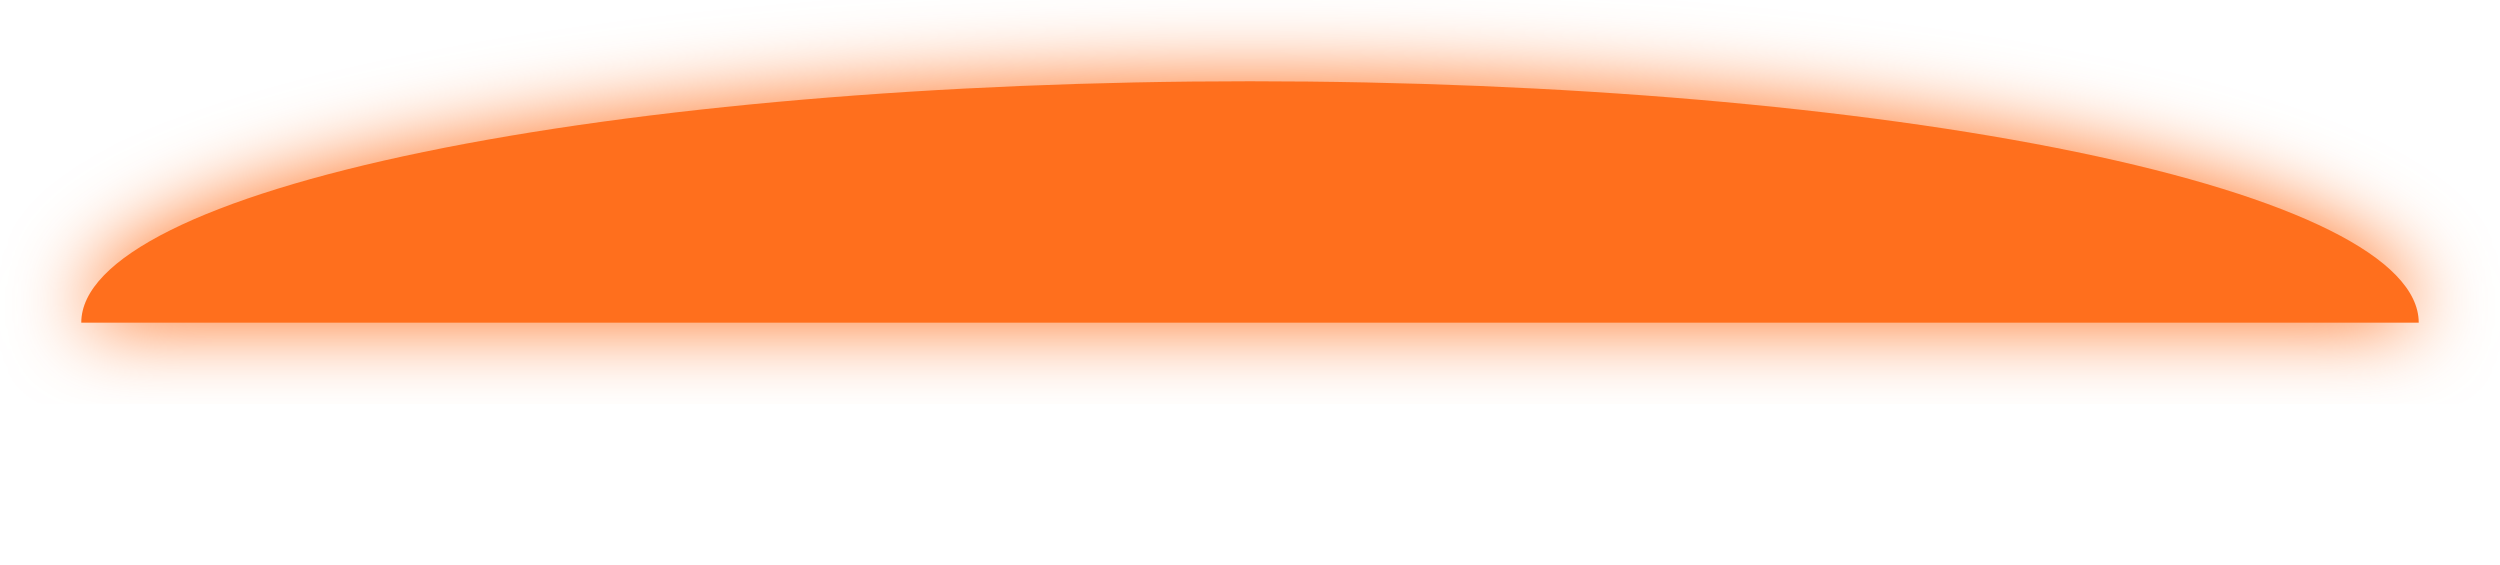
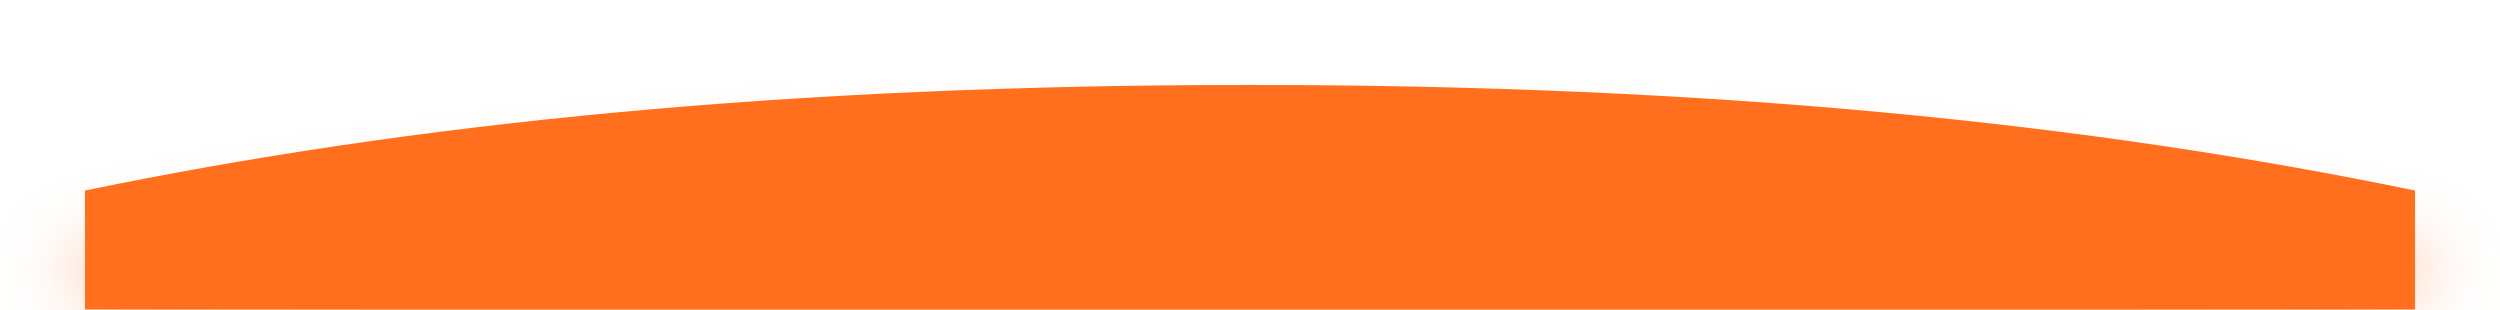
- <svg xmlns="http://www.w3.org/2000/svg" width="3076" height="694" viewBox="0 0 3076 694" fill="none">
-   <g filter="url(#filter0_f_38_3)">
-     <path d="M100 397C100 318.231 251.503 242.688 521.18 186.99C790.858 131.291 1156.62 100 1538 100C1919.38 100 2285.14 131.291 2554.82 186.989C2824.5 242.688 2976 318.231 2976 397L1538 397L100 397Z" fill="#FF6F1D" />
+ <svg xmlns="http://www.w3.org/2000/svg" width="2060" height="255" viewBox="0 0 2060 255" fill="none" version="1.1" id="svg52">
+   <g filter="url(#filter0_f_38_3)" id="g39" transform="translate(0,69.99982)">
+     <path d="m 70,185 c 0,-78.769 0,0 0,-28 269.677,-55.698 578.619,-87 960,-87 381.38,0 690.32,31.302 960,87 0,28 0,-50.769 0,28 H 1030 550 Z" fill="#ff6f1d" id="path37" />
  </g>
-   <path d="M100 397C100 318.231 251.503 242.688 521.18 186.99C790.858 131.291 1156.62 100 1538 100C1919.38 100 2285.14 131.291 2554.82 186.989C2824.5 242.688 2976 318.231 2976 397L1538 397L100 397Z" fill="#FF6F1D" />
-   <defs>
-     <filter id="filter0_f_38_3" x="0" y="0" width="3076" height="497" filterUnits="userSpaceOnUse" color-interpolation-filters="sRGB">
-       <feFlood flood-opacity="0" result="BackgroundImageFix" />
-       <feBlend mode="normal" in="SourceGraphic" in2="BackgroundImageFix" result="shape" />
-       <feGaussianBlur stdDeviation="50" result="effect1_foregroundBlur_38_3" />
+   <path d="m 70,255 v -97.999 c 269.677,-55.698 578.619,-87 960,-87 381.38,0 690.32,31.302 960,87 v 97.999 H 1030 550 Z" fill="#ff6f1d" id="path41" />
+   <defs id="defs50">
+     <filter id="filter0_f_38_3" x="0" y="0" width="2060" height="255" filterUnits="userSpaceOnUse" color-interpolation-filters="sRGB">
+       <feFlood flood-opacity="0" result="BackgroundImageFix" id="feFlood43" />
+       <feBlend mode="normal" in="SourceGraphic" in2="BackgroundImageFix" result="shape" id="feBlend45" />
+       <feGaussianBlur stdDeviation="35" result="effect1_foregroundBlur_38_3" id="feGaussianBlur47" />
    </filter>
  </defs>
</svg>
